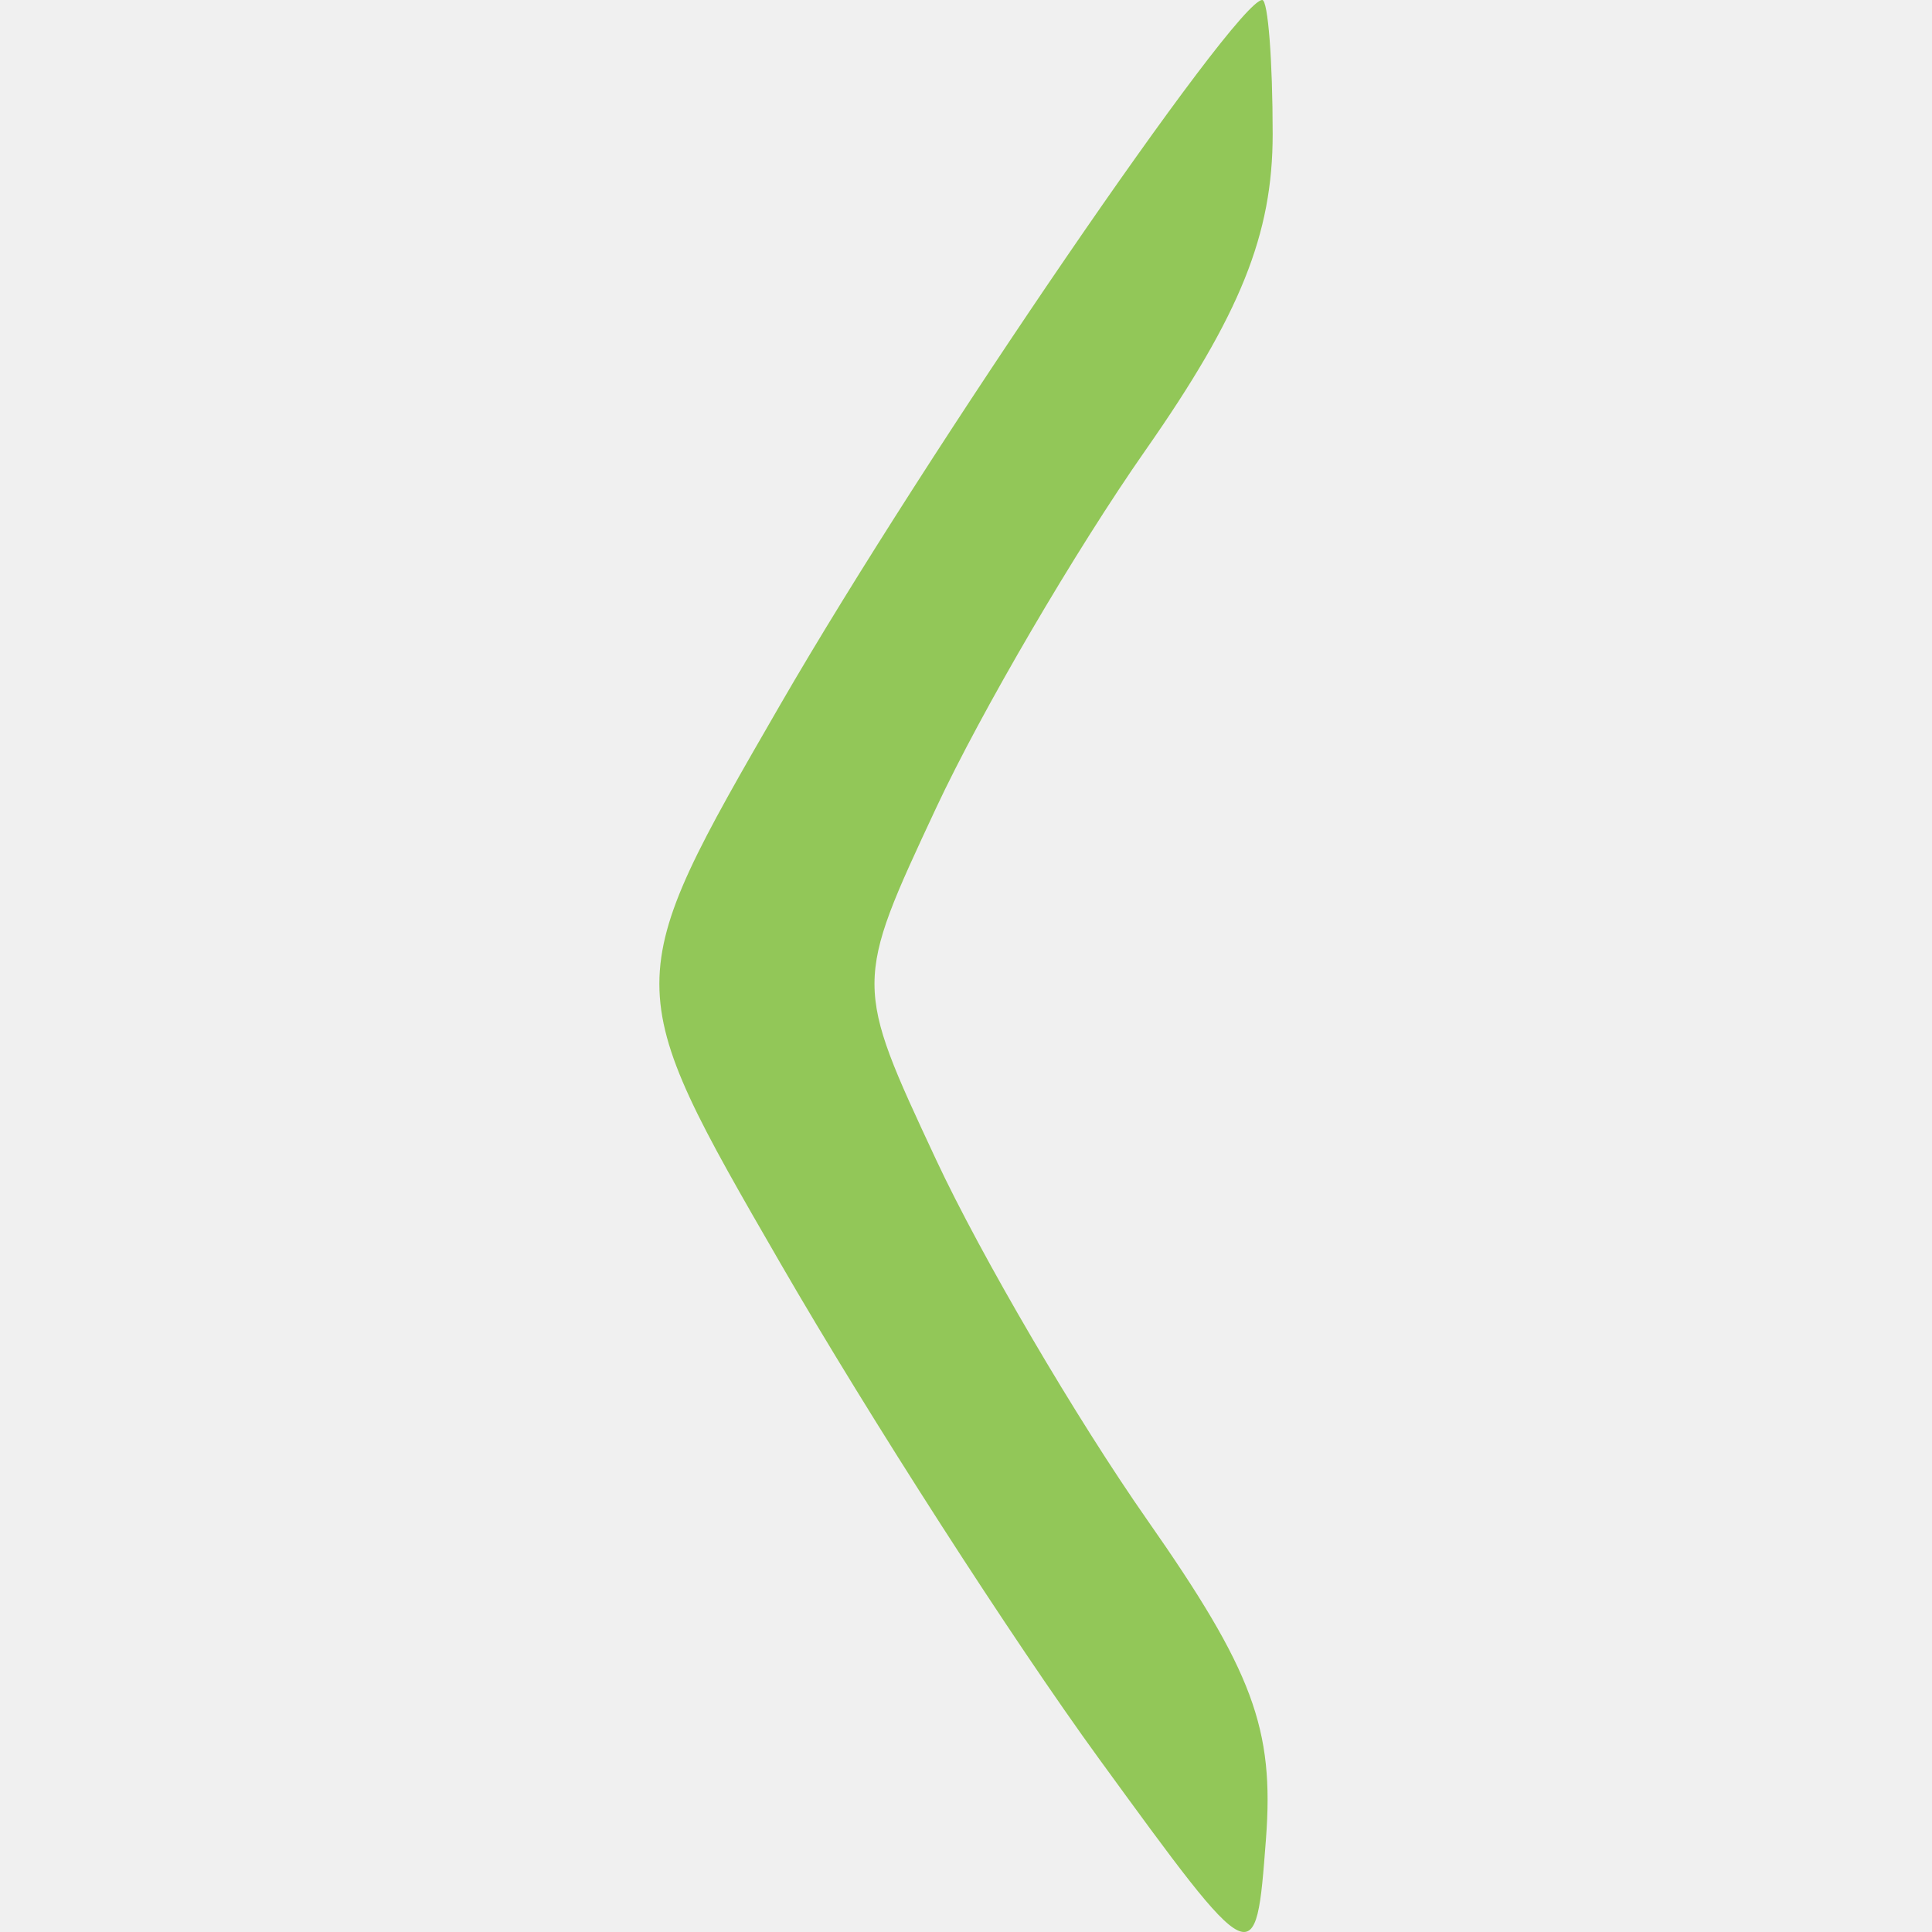
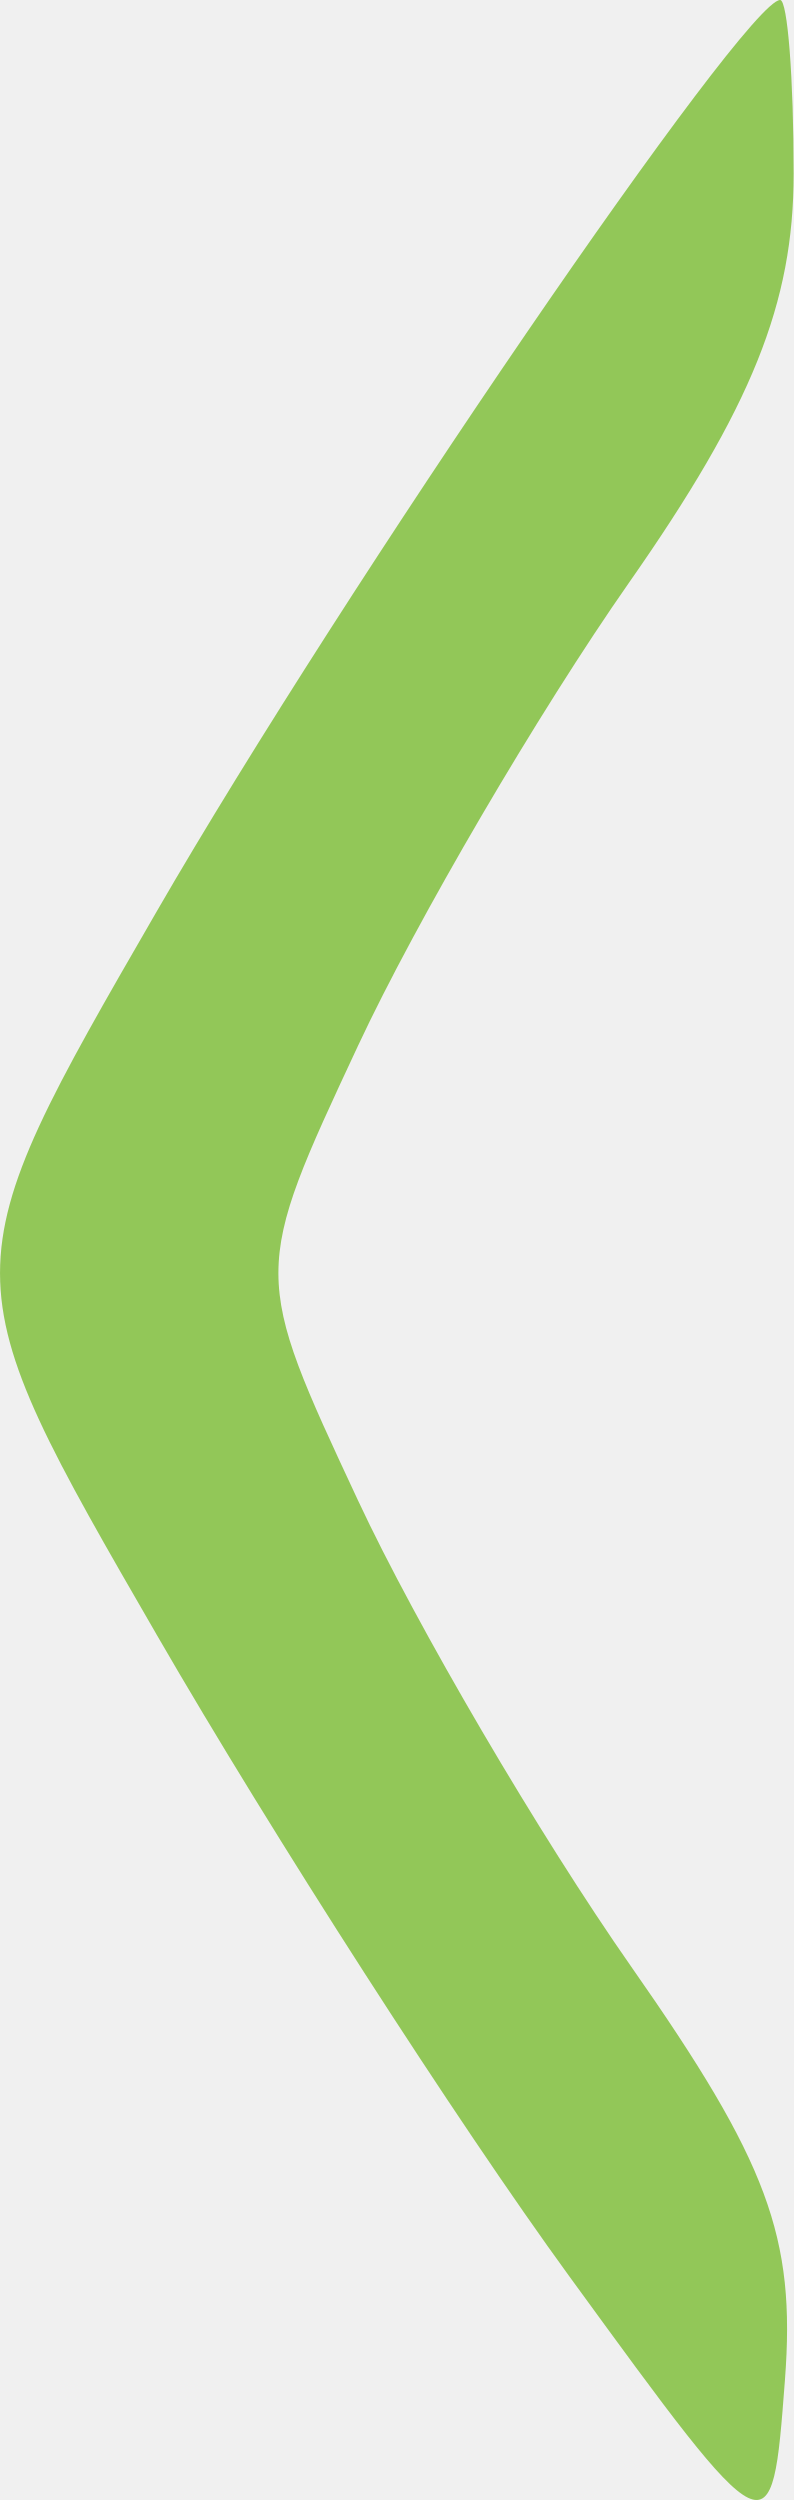
- <svg xmlns="http://www.w3.org/2000/svg" width="16" height="16" viewBox="0 0 16 16" fill="#FFFFFF" opacity="0.75" version="1.1" id="svg4">
+ <svg xmlns="http://www.w3.org/2000/svg" width="5.079" height="16" viewBox="0 0 5.079 16" fill="#FFFFFF" opacity="0.75" version="1.1" id="svg4">
  <defs id="defs8" />
-   <g id="g5088" transform="matrix(-0.2809615,0,0,-0.2809615,9.109633,18.77266)" style="fill:#73ba25;fill-opacity:1">
+   <g id="g5088" transform="matrix(-0.2809615,0,0,-0.2809615,3.649232,18.77266)" style="fill:#73ba25;fill-opacity:1">
    <path style="fill:#73ba25;fill-opacity:1" d="m -5.09,62.86 c 0,-2.951 0.952,-5.317 3.75,-9.317 2.062,-2.949 4.839,-7.694 6.171,-10.544 2.421,-5.183 2.421,-5.183 0,-10.366 -1.332,-2.851 -4.132,-7.629 -6.223,-10.618 -3.116,-4.454 -3.747,-6.152 -3.5,-9.41 0.302,-3.975 0.302,-3.975 4.919,2.368 2.539,3.489 6.763,10.055 9.385,14.593 4.768,8.25 4.768,8.25 0,16.5 -4.277,7.401 -13.409,20.75 -14.195,20.75 -0.169,0 -0.307,-1.78 -0.307,-3.956 z" id="path5096" />
  </g>
</svg>
